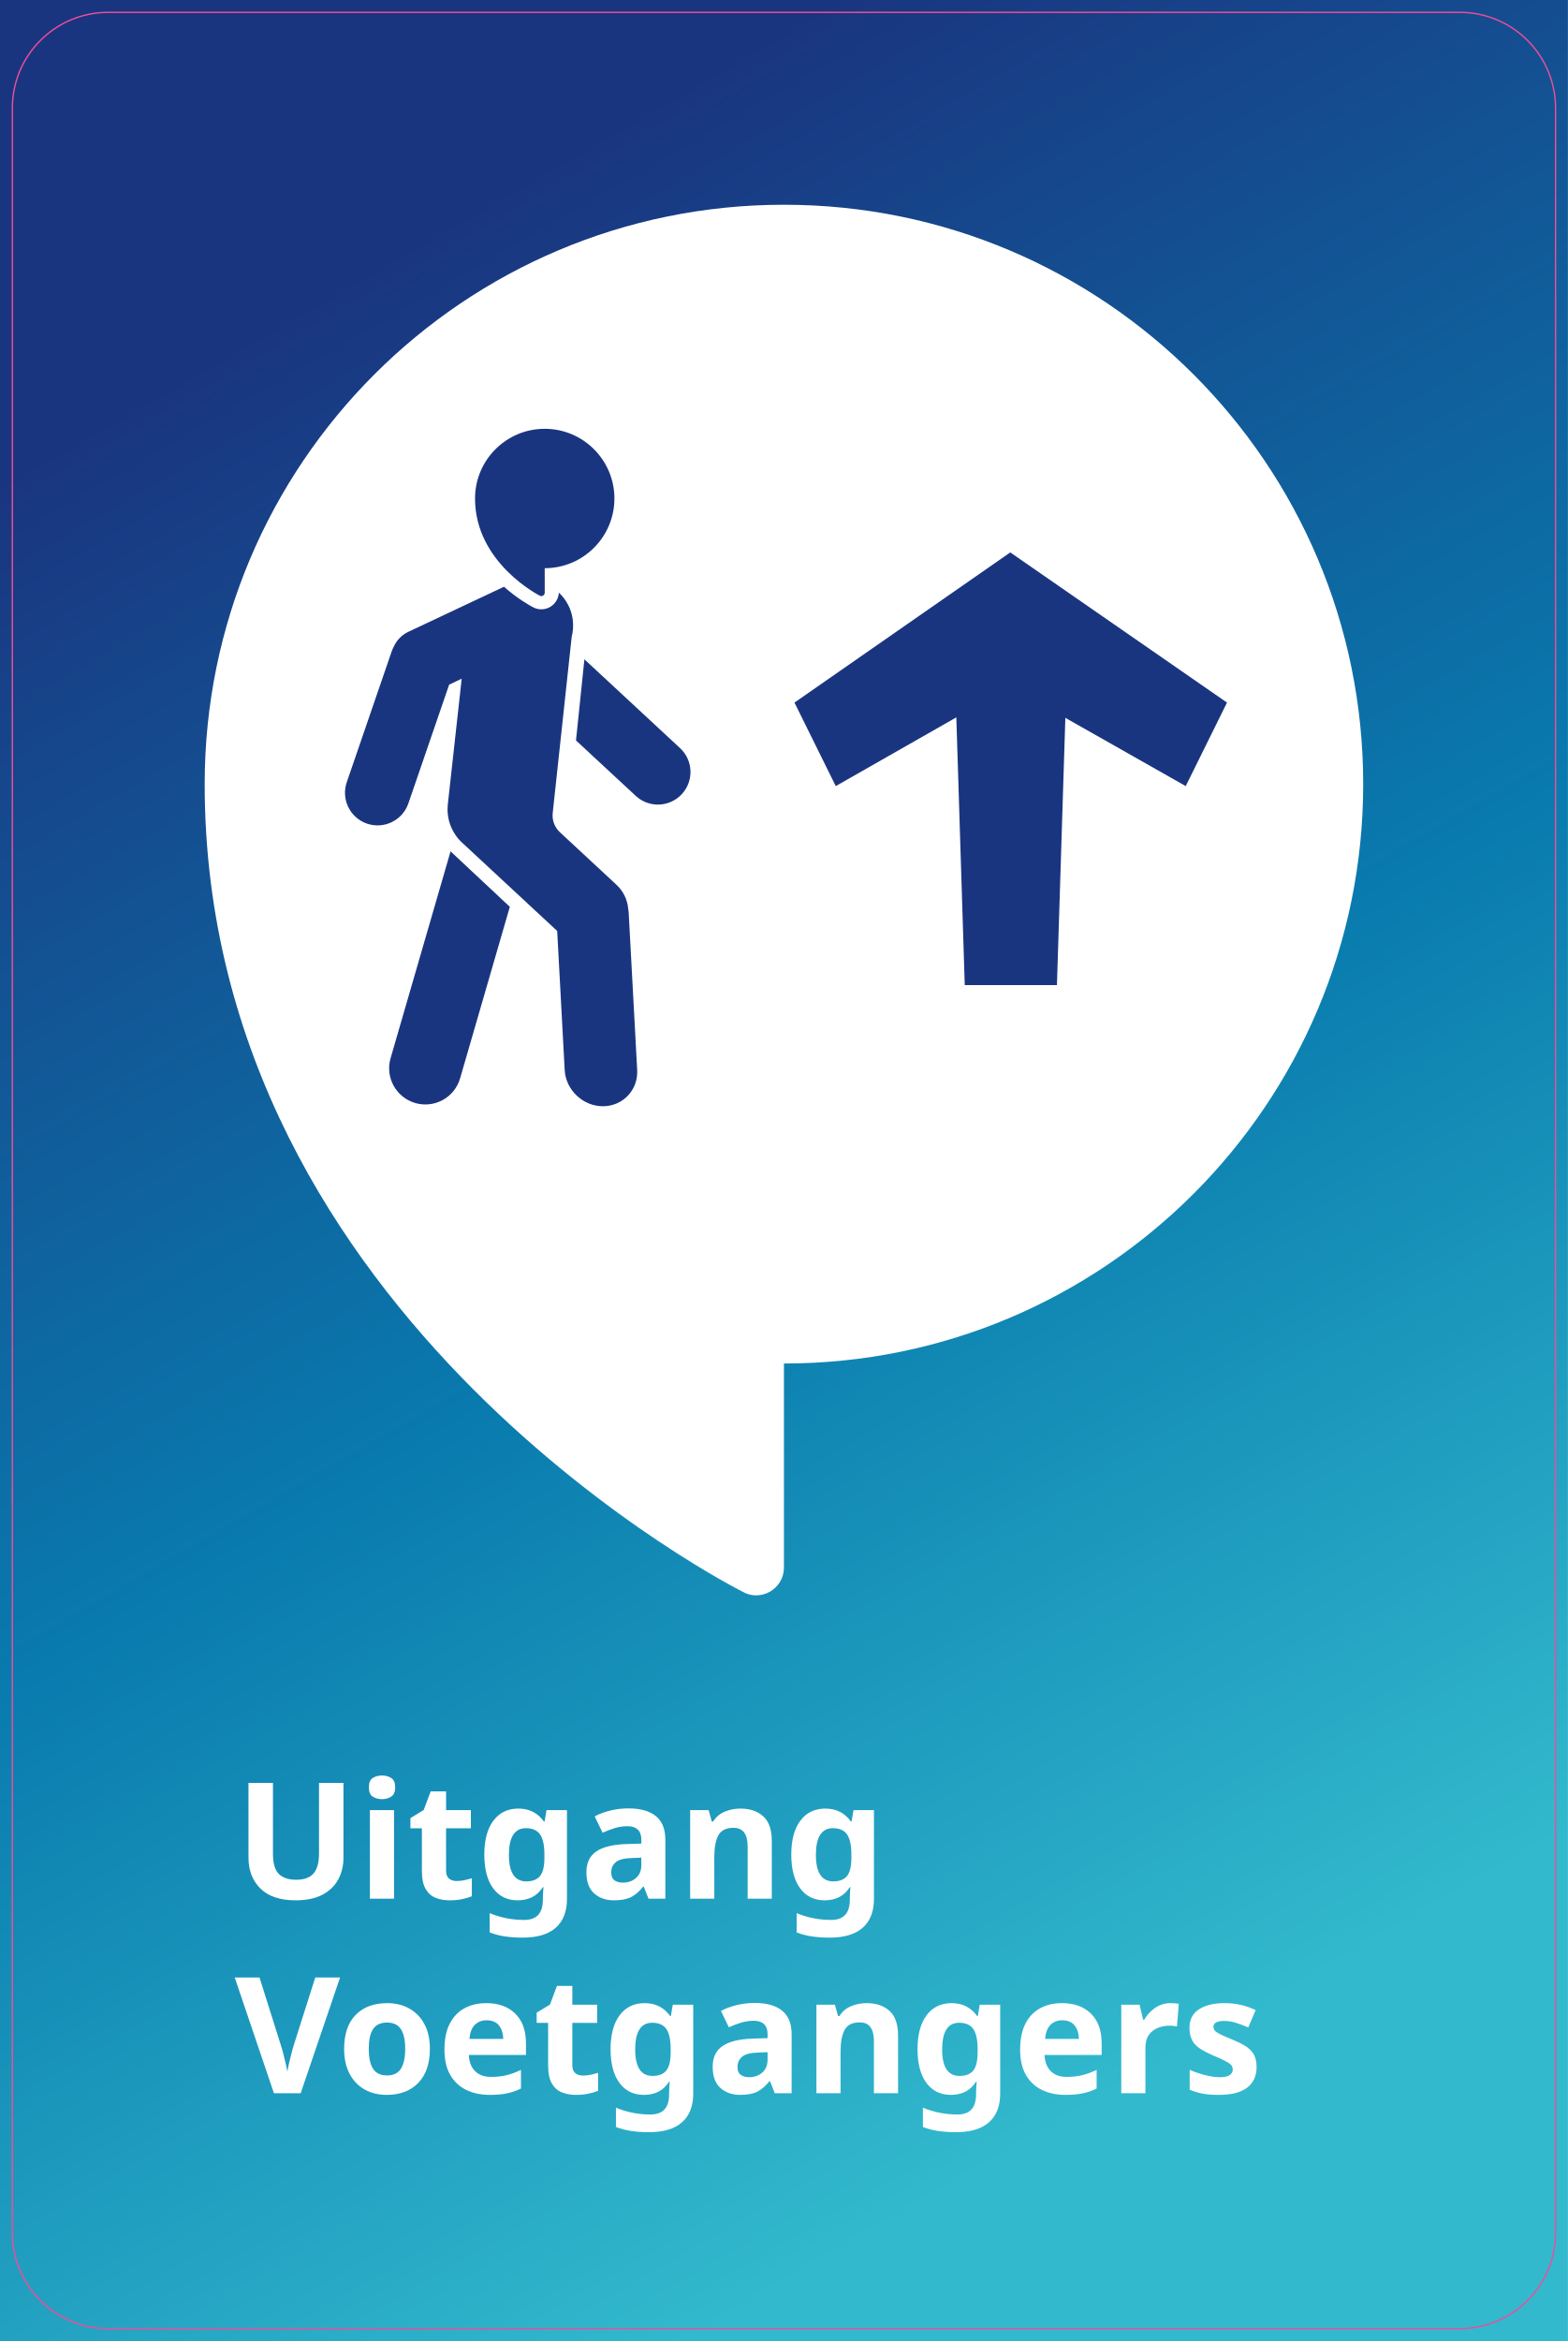
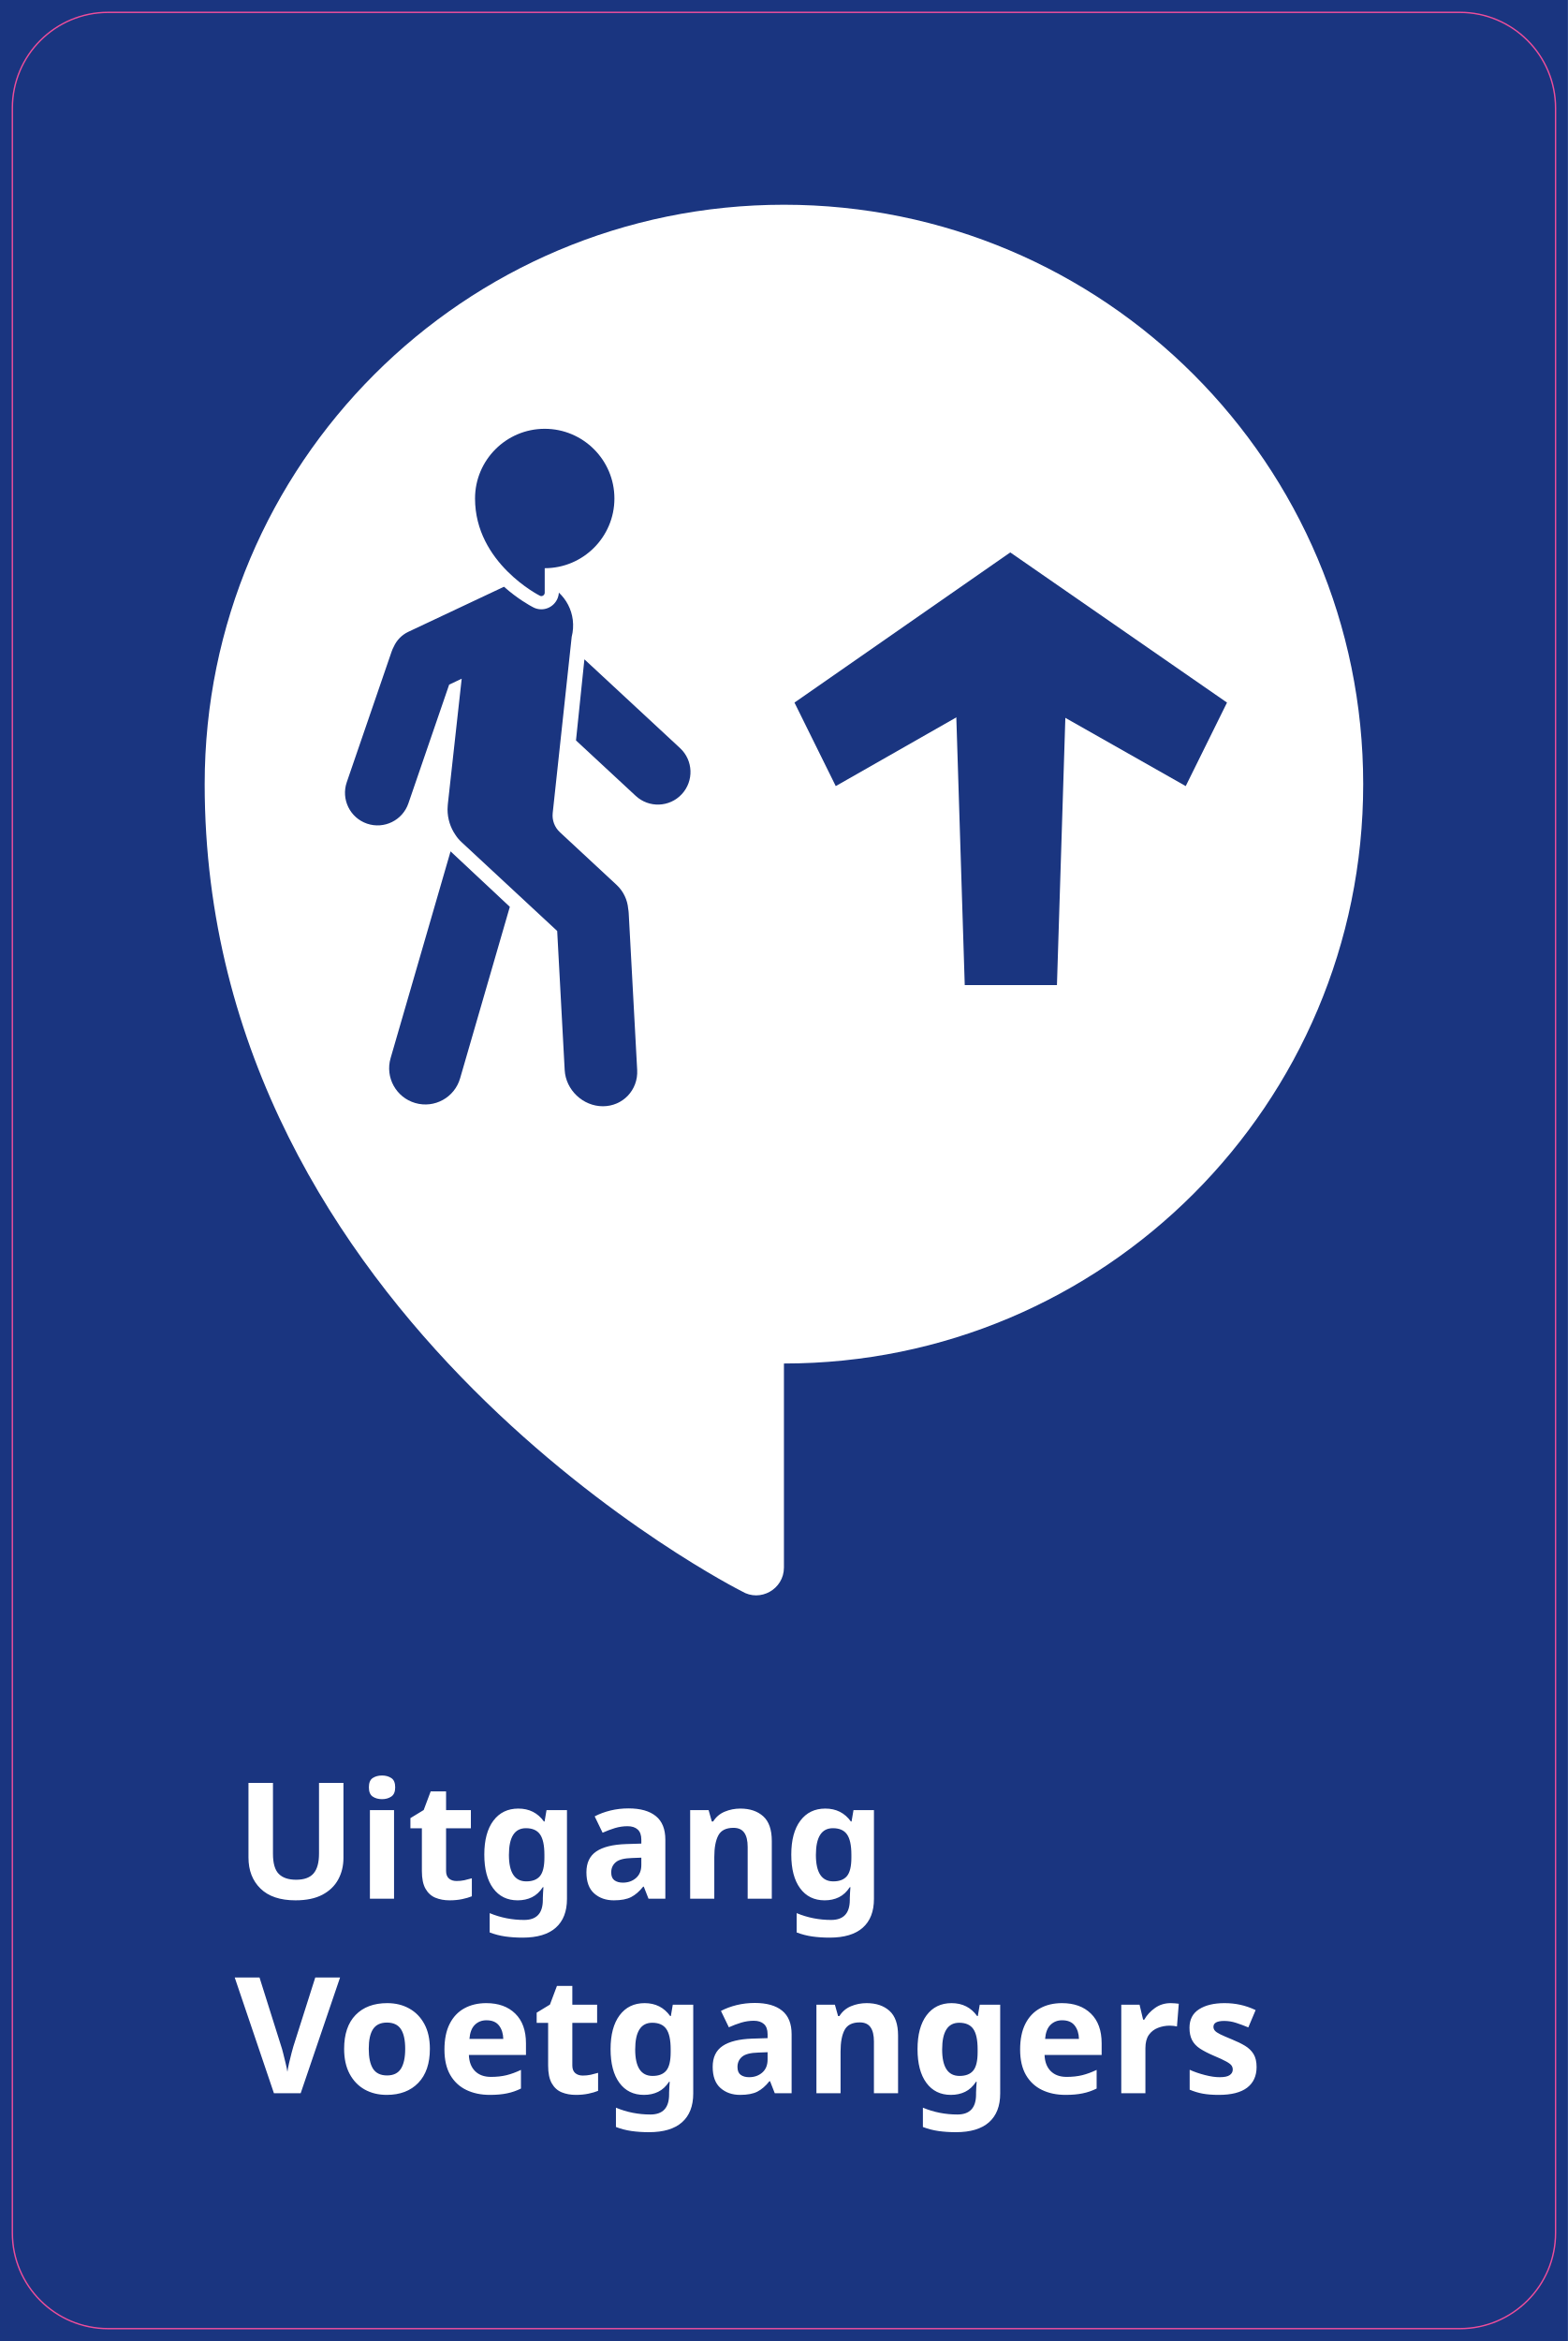
<svg xmlns="http://www.w3.org/2000/svg" width="406mm" height="606mm" viewBox="0 0 406 606">
-   <defs>
-     <linearGradient id="py-app-sign-kolom-looproute-rechtdoor-verloop" gradientUnits="userSpaceOnUse" x1="19.366" y1="-14.755" x2="328.005" y2="519.307">
-       <stop offset="0" stop-color="#1A3580" />
-       <stop offset="0.18" stop-color="#1A3580" />
-       <stop offset="0.62" stop-color="#097BAE" />
-       <stop offset="1" stop-color="#32B9CD" />
-     </linearGradient>
-   </defs>
  <g id="py-app-sign-kolom-looproute-rechtdoor-template">
-     <rect x="0" y="0" width="406" height="606" fill="url(#py-app-sign-kolom-looproute-rechtdoor-verloop)" id="bleed-background" />
+     <rect x="0" y="0" width="406" height="606" fill="#1A3580" id="bleed-background" data-variable="background-colour" />
    <g id="py-atom-shape-bubble-solid">
      <g data-element="py-atom-shape-bubble-solid" transform="translate(53 53) scale(8.333 8.333)">
        <path d="M18 0C8.059 0 0 8.058 0 17.998C0 34.701 16.691 43.073 16.691 43.073C17.264 43.423 18 43.006 18 42.335L18 35.997C27.941 35.997 36 27.939 36 17.998C36 8.058 27.941 0 18 0" fill="#FFFFFF" />
      </g>
    </g>
    <g id="py-atom-figure-walk">
      <g data-element="py-atom-figure-walk" transform="translate(88.278 111) scale(3.448 3.448)">
        <path d="M21.613 36.368C21.607 36.253 21.593 36.14 21.573 36.029C21.515 35.366 21.22 34.722 20.694 34.234L16.443 30.286C16.047 29.918 15.847 29.385 15.905 28.847L17.331 15.615C17.434 15.214 17.466 14.785 17.412 14.342C17.314 13.541 16.93 12.826 16.367 12.299C16.33 12.997 15.752 13.553 15.046 13.553C14.819 13.553 14.599 13.494 14.403 13.382C14.202 13.277 13.274 12.769 12.246 11.858L5.064 15.241C4.556 15.481 4.18 15.886 3.967 16.361C3.905 16.476 3.852 16.597 3.808 16.724L0.439 26.534C0 27.812 0.68 29.204 1.958 29.643C3.236 30.081 4.628 29.401 5.067 28.123L8.129 19.206L9.07 18.763L8.035 28.128C8.035 28.128 8.007 28.422 8.007 28.572C8.007 29.28 8.224 29.937 8.595 30.481C8.719 30.675 8.87 30.856 9.047 31.021L16.242 37.702L16.805 48.143C16.886 49.638 18.177 50.861 19.674 50.861C21.171 50.861 22.329 49.638 22.249 48.143L21.613 36.368" fill="#1A3580" />
        <path d="M10.072 5.233C10.072 2.346 12.418 0 15.305 0C18.193 0 20.539 2.346 20.539 5.233C20.539 8.119 18.193 10.466 15.305 10.466L15.305 12.306C15.305 12.501 15.087 12.628 14.926 12.524C14.926 12.524 10.072 10.086 10.072 5.233" fill="#1A3580" />
        <path d="M25.47 23.974L18.285 17.307L17.654 23.397L22.141 27.56C23.132 28.479 24.68 28.422 25.599 27.431L25.599 27.431C26.518 26.441 26.46 24.893 25.47 23.974" fill="#1A3580" />
        <path d="M3.73 47.252C3.312 48.694 4.141 50.201 5.583 50.619C7.025 51.038 8.532 50.208 8.95 48.766L12.685 35.888L8.234 31.724L3.73 47.252" fill="#1A3580" />
      </g>
    </g>
    <g id="py-atom-arrow-up-plain" data-variable="arrow-direction">
      <g data-element="py-atom-arrow-up-plain" transform="translate(205.722 142.999) scale(2.24 2.24)">
        <path d="M19.683 50.001L18.319 6.661L31.705 6.661L30.341 50.001L19.683 50.001" fill="#1A3580" />
        <path d="M24.946 15.51L4.772 27.006L0 17.354L24.946 0L50 17.354L45.228 27.006L24.946 15.51" fill="#1A3580" />
      </g>
    </g>
    <g id="variables">
      <text x="60.778" y="491.504" font-family="Ubuntu" font-size="41.967" font-weight="bold" fill="#FFFFFF" data-variable="caption-1" xml:space="preserve">Uitgang</text>
      <text x="60.778" y="541.865" font-family="Ubuntu" font-size="41.967" font-weight="bold" fill="#FFFFFF" data-variable="caption-2" xml:space="preserve">Voetgangers</text>
    </g>
    <g id="cut-contour" data-spot="ThruCut">
      <rect x="3.2" y="3.2" width="399.6" height="599.6" fill="none" stroke="#EE4D9B" stroke-width="0.353" rx="24.8" ry="24.8" />
    </g>
    <g id="guides" visibility="hidden">
      <rect x="3" y="3" width="400" height="600" fill="none" stroke="#00A0E0" stroke-width="0.2" />
    </g>
  </g>
</svg>
